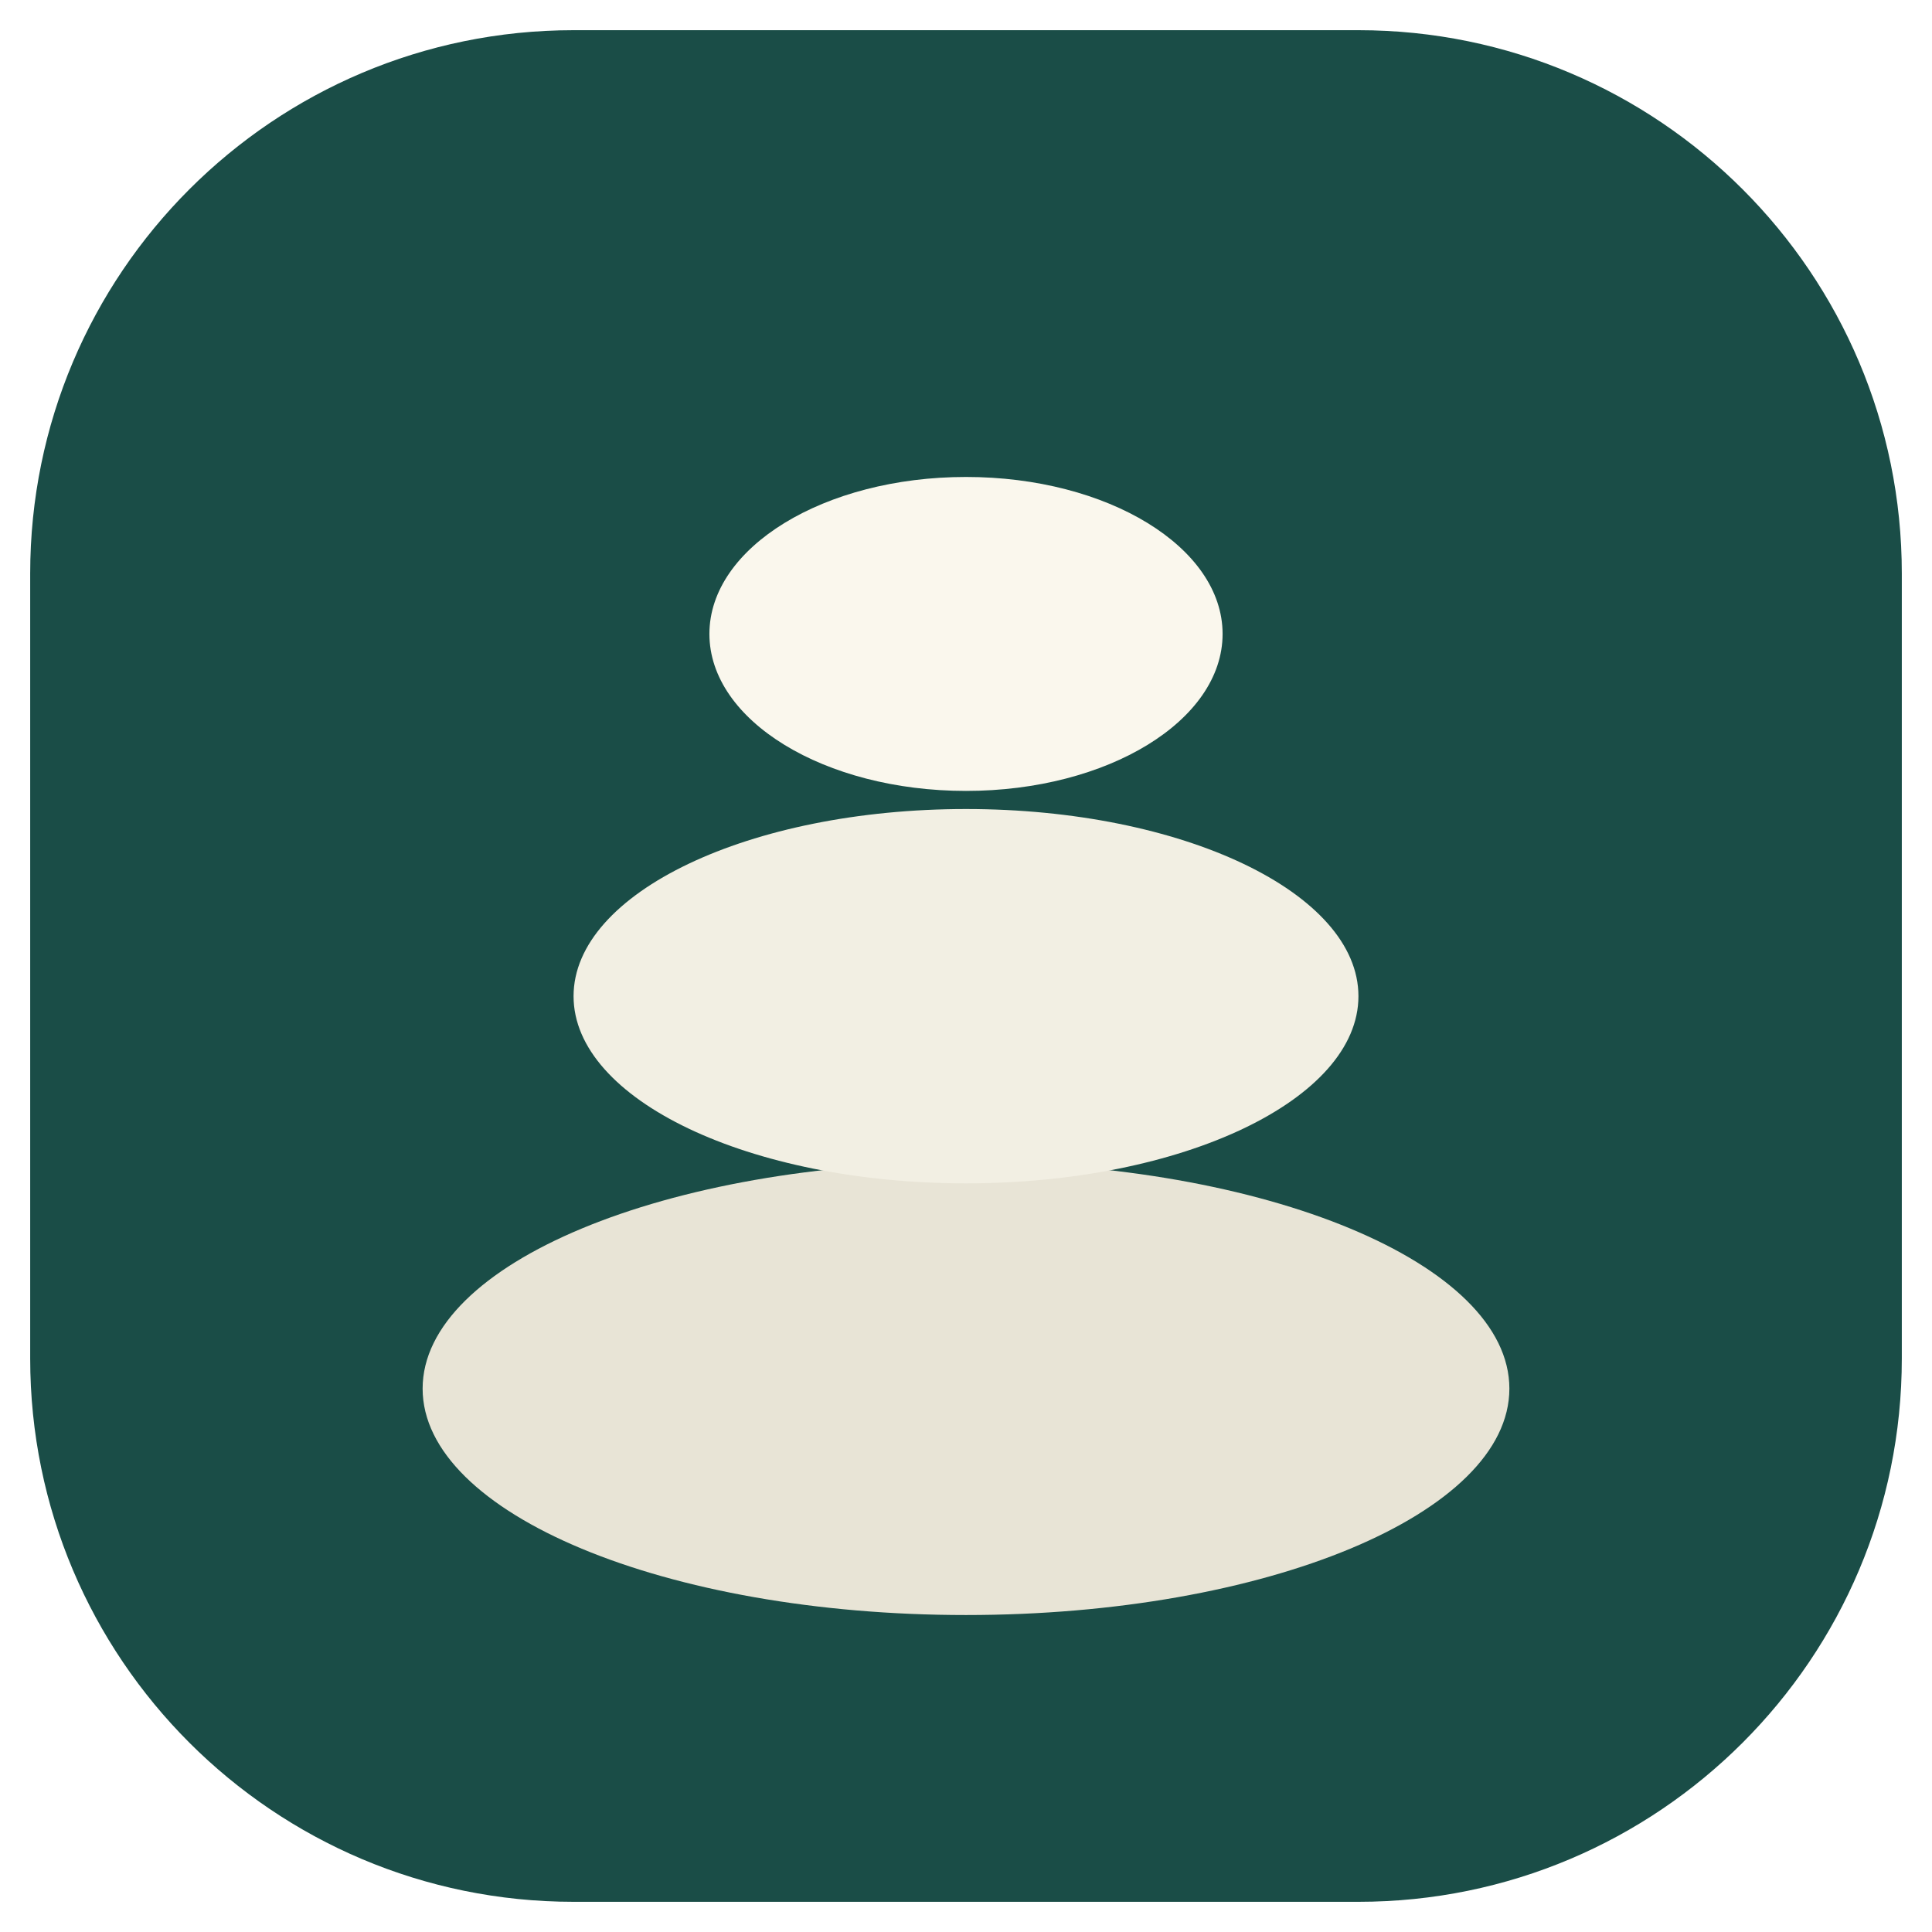
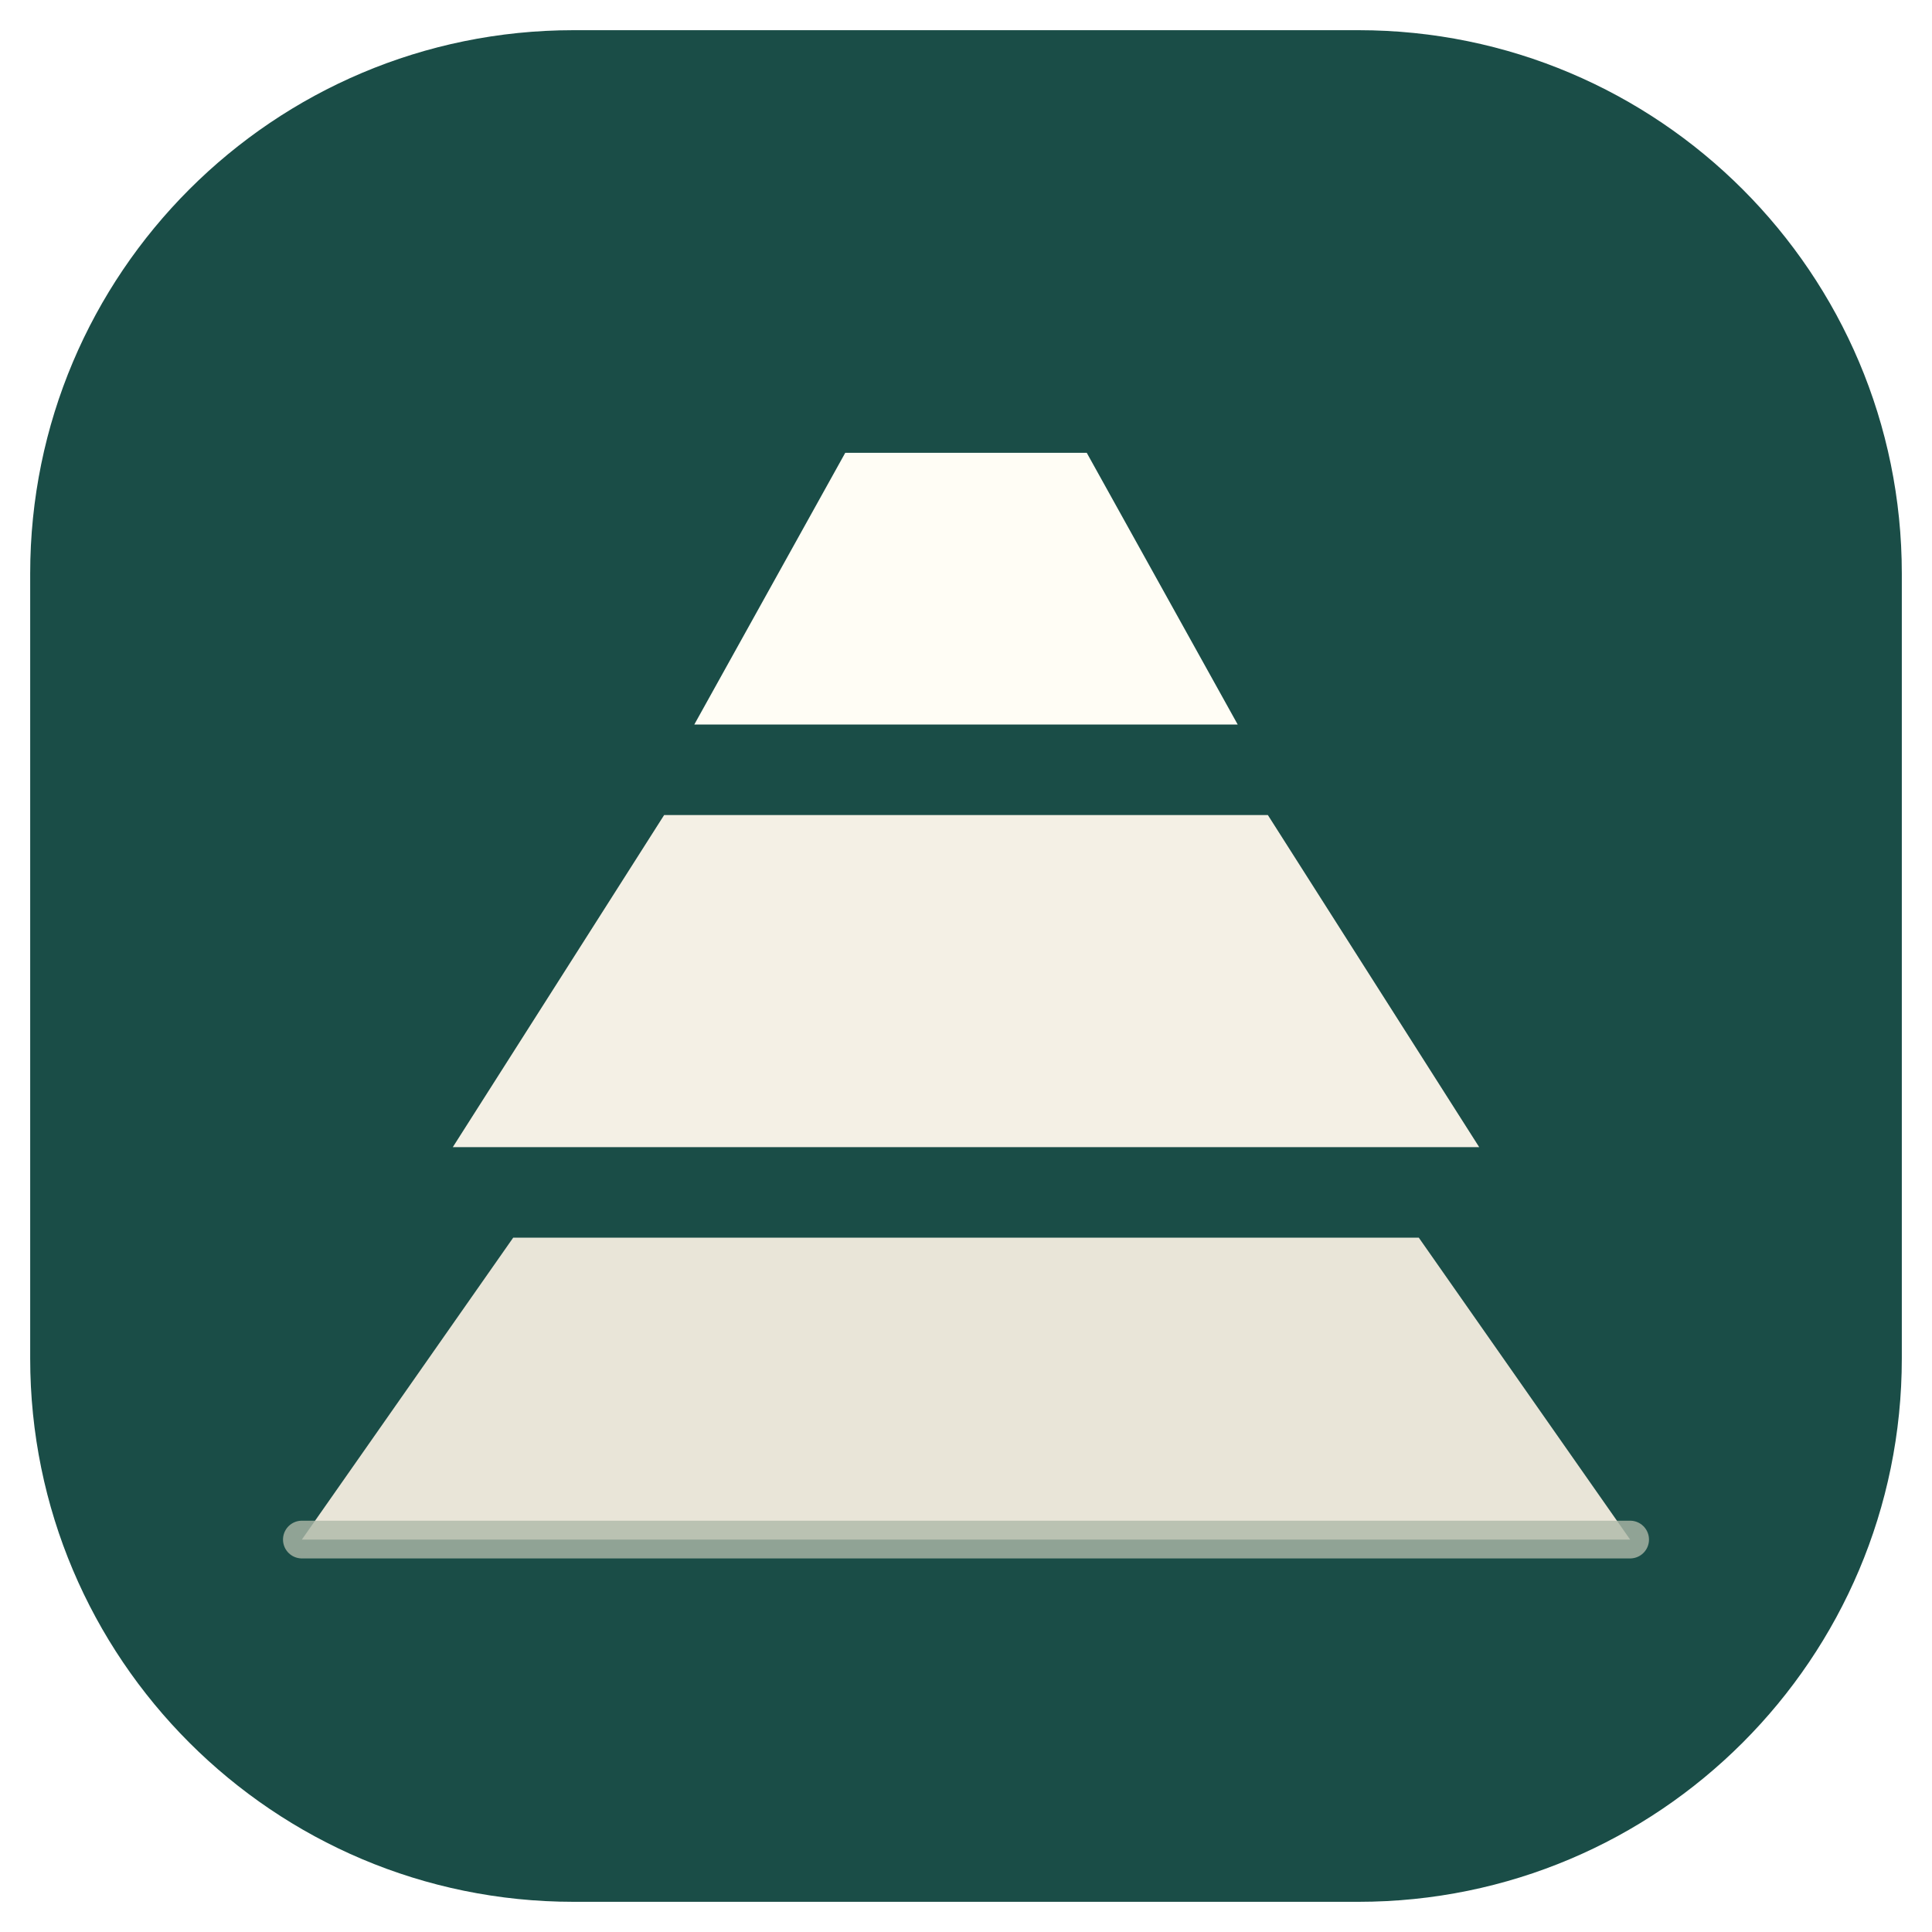
- <svg xmlns="http://www.w3.org/2000/svg" viewBox="0 0 64 64" fill="none">
+ <svg xmlns="http://www.w3.org/2000/svg" viewBox="0 0 64 64" fill="none" role="img" aria-labelledby="title">
  <rect x="1" y="1" width="62" height="62" rx="18" fill="#1A4D47" />
-   <ellipse cx="32" cy="46" rx="18" ry="7.5" fill="#E8E4D6" />
-   <ellipse cx="32" cy="33" rx="13" ry="6.2" fill="#F2EFE3" />
-   <ellipse cx="32" cy="21" rx="8.5" ry="5.2" fill="#FAF7ED" />
+   <path d="M10 51 17 41h30l7 10H10Z" fill="#E9E5D8" />
+   <path d="m15 38 7-11h20l7 11H15Z" fill="#F4F0E5" />
+   <path d="m23 24 5-9h8l5 9H23Z" fill="#FFFDF5" />
+   <path d="M10 51h44" stroke="#AEB9A9" stroke-width="1.25" stroke-linecap="round" opacity=".8" />
</svg>
